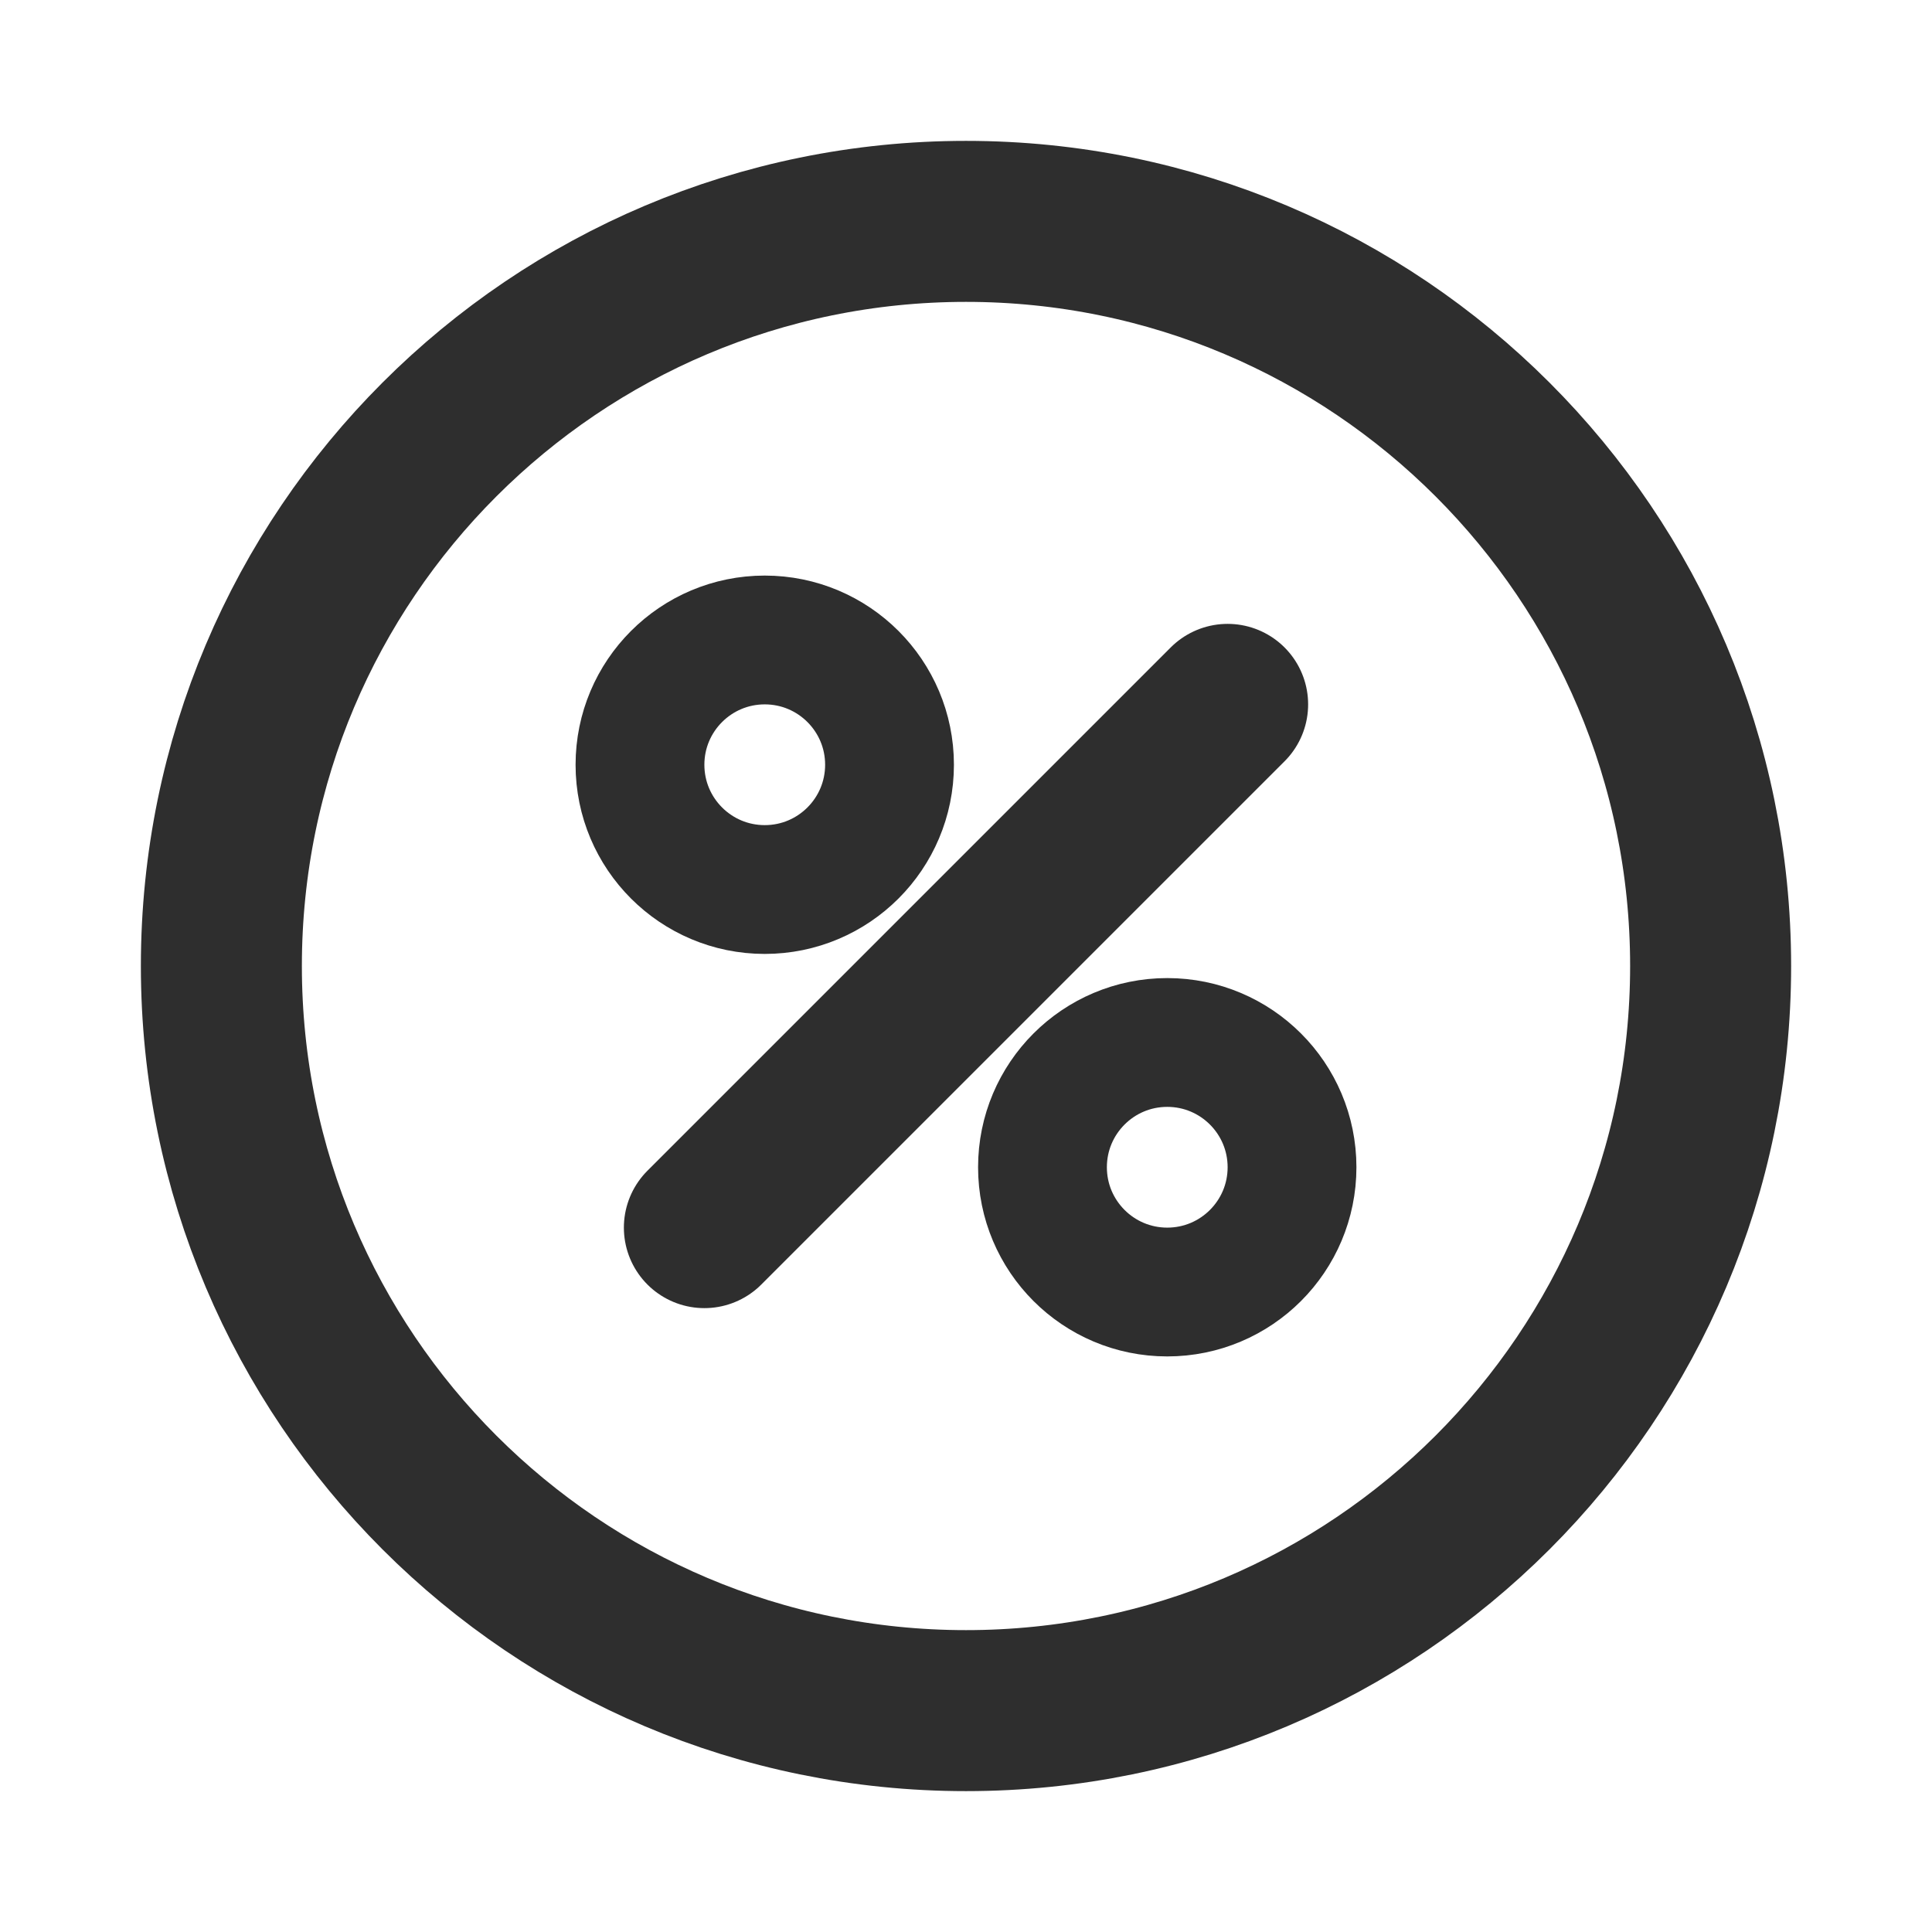
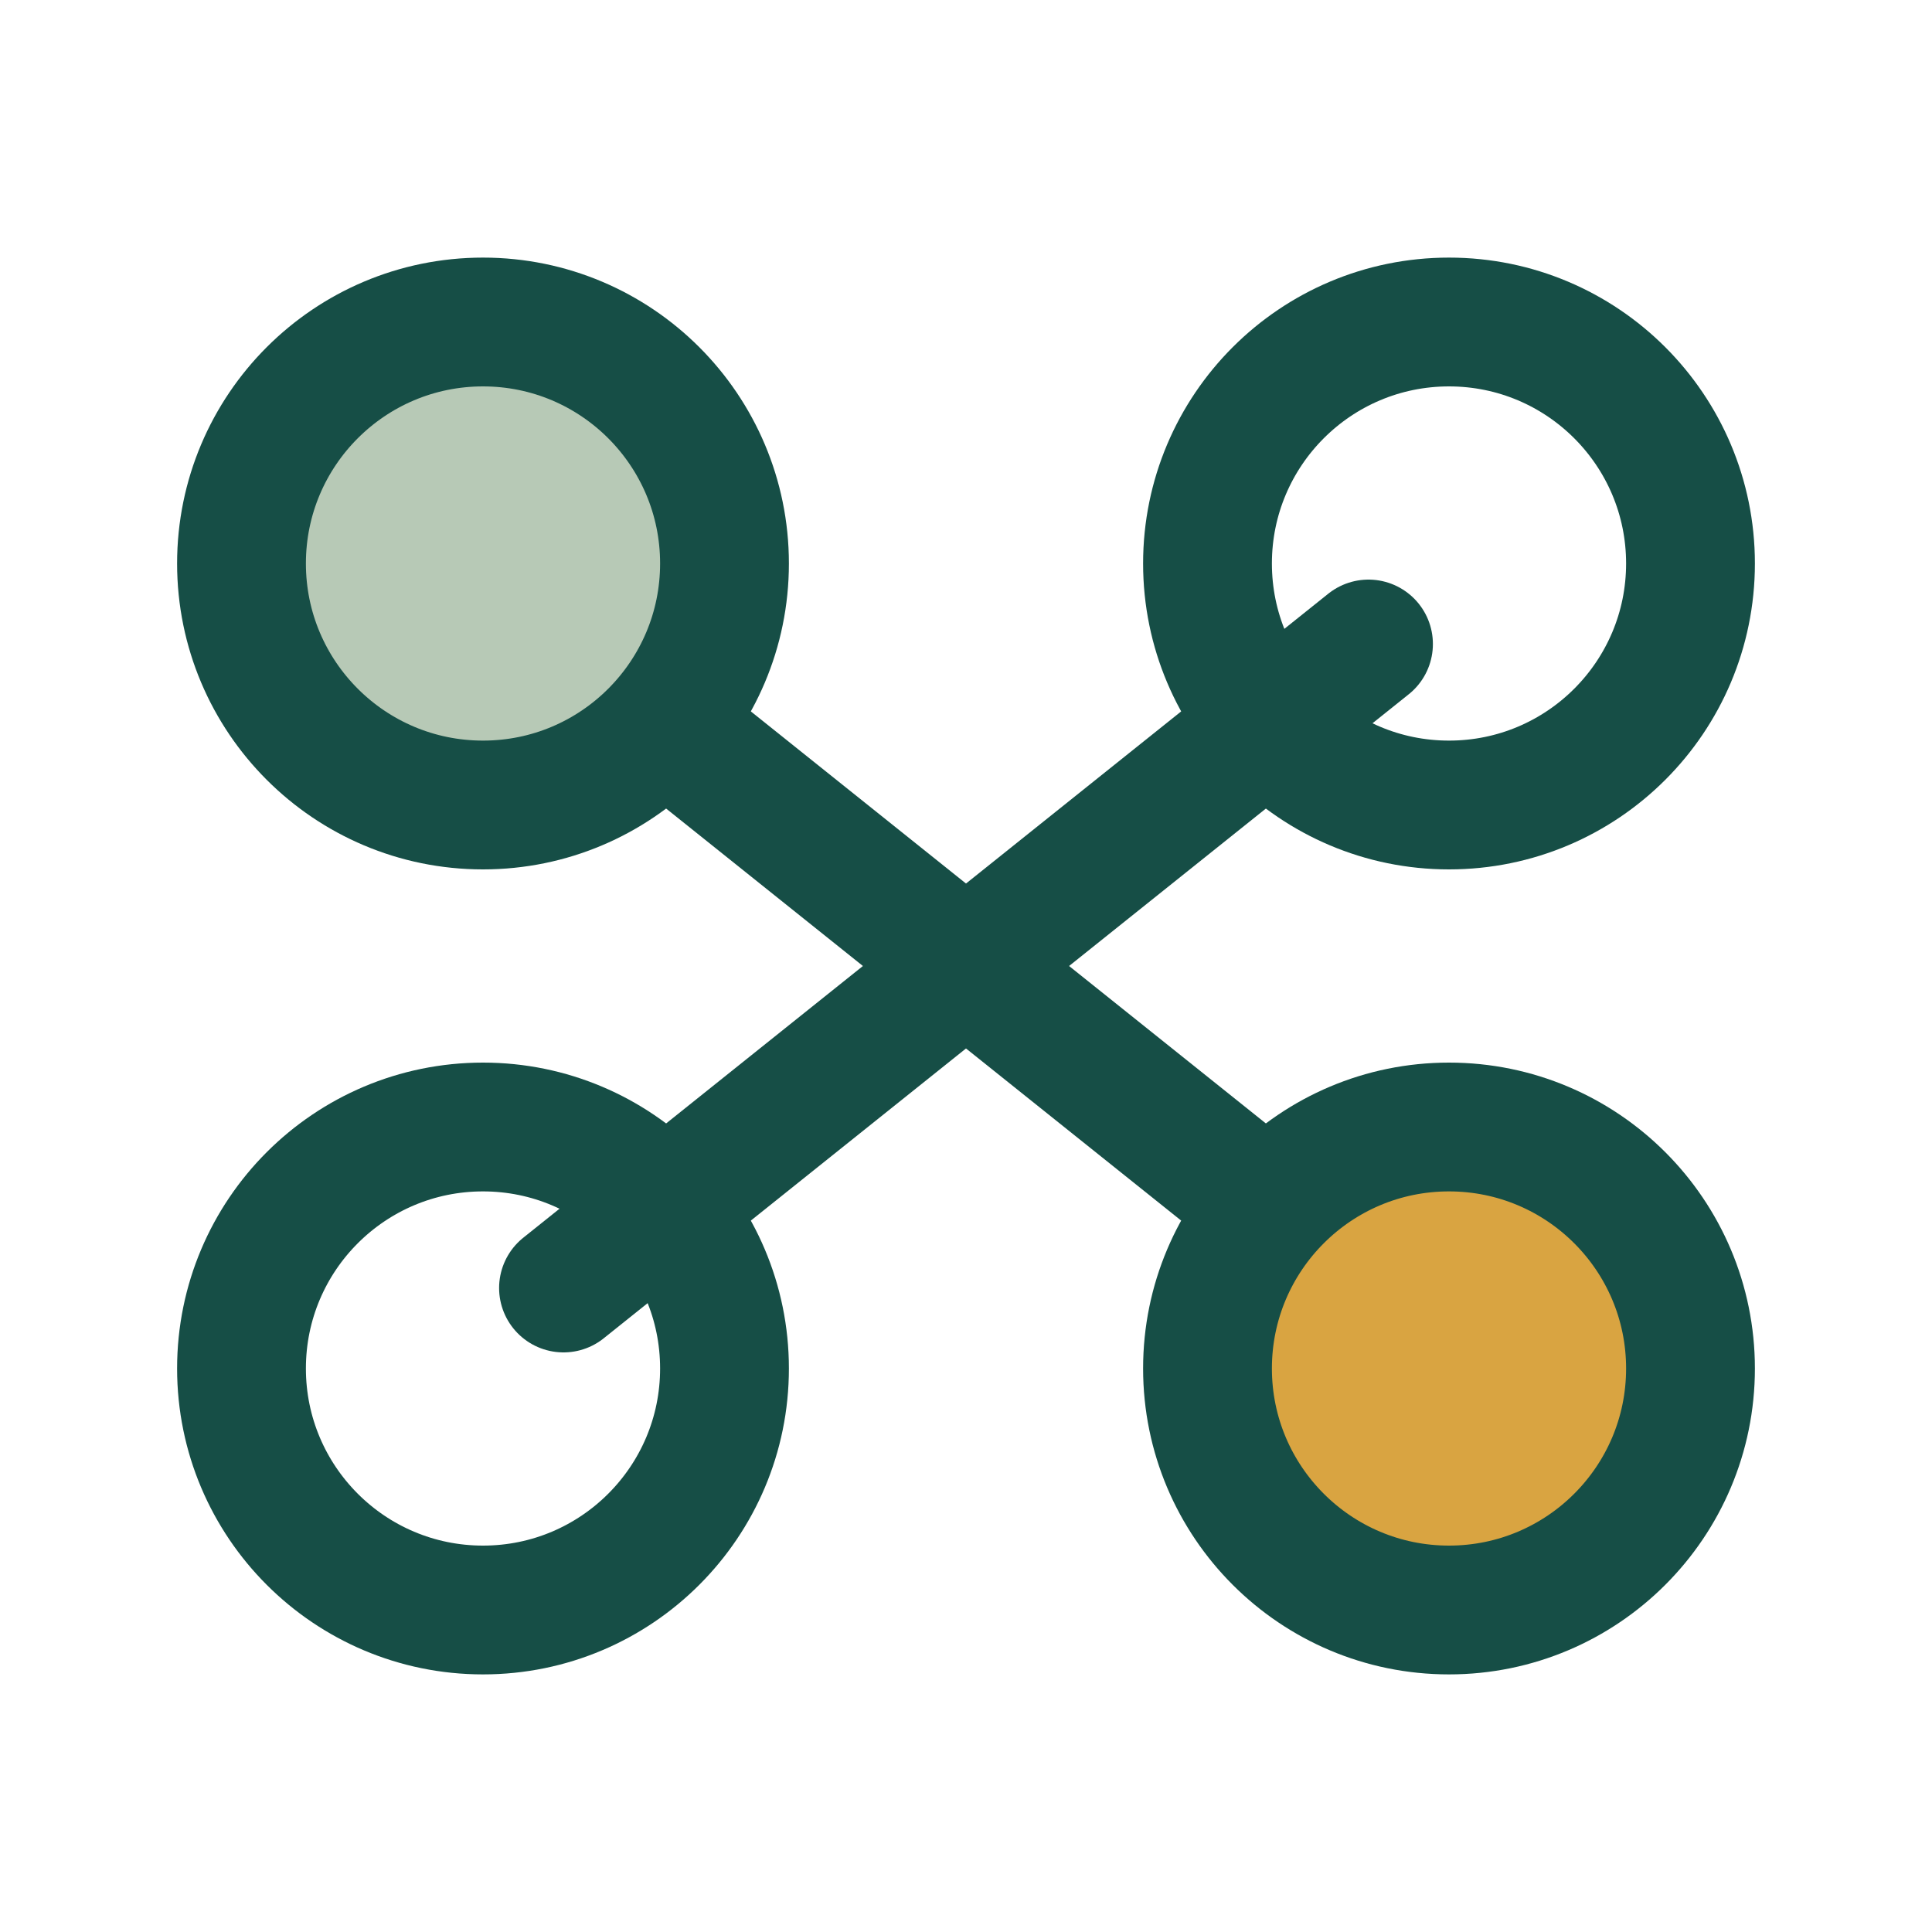
- <svg xmlns="http://www.w3.org/2000/svg" width="24" height="24" viewBox="0 0 24 24" fill="none">
-   <circle cx="12" cy="12" r="9.25" stroke="#2E2E2E" stroke-width="2" />
-   <path d="M15.25 8.75L8.75 15.25" stroke="#2E2E2E" stroke-width="2" stroke-linecap="round" />
-   <circle cx="9.5" cy="9.5" r="1.55" stroke="#2E2E2E" stroke-width="1.6" />
-   <circle cx="14.5" cy="14.5" r="1.55" stroke="#2E2E2E" stroke-width="1.6" />
+ <svg xmlns="http://www.w3.org/2000/svg" width="24" height="24" viewBox="0 0 24 24" fill="none" stroke="#164E46" stroke-width="1.6" stroke-linecap="round" stroke-linejoin="round">
+   <path d="m7 8 10 8M7 16l10-8" />
+   <circle cx="6" cy="7" r="3" fill="#B7C9B6" />
+   <circle cx="18" cy="7" r="3" />
+   <circle cx="6" cy="17" r="3" />
+   <circle cx="18" cy="17" r="3" fill="#D9A441" />
</svg>
